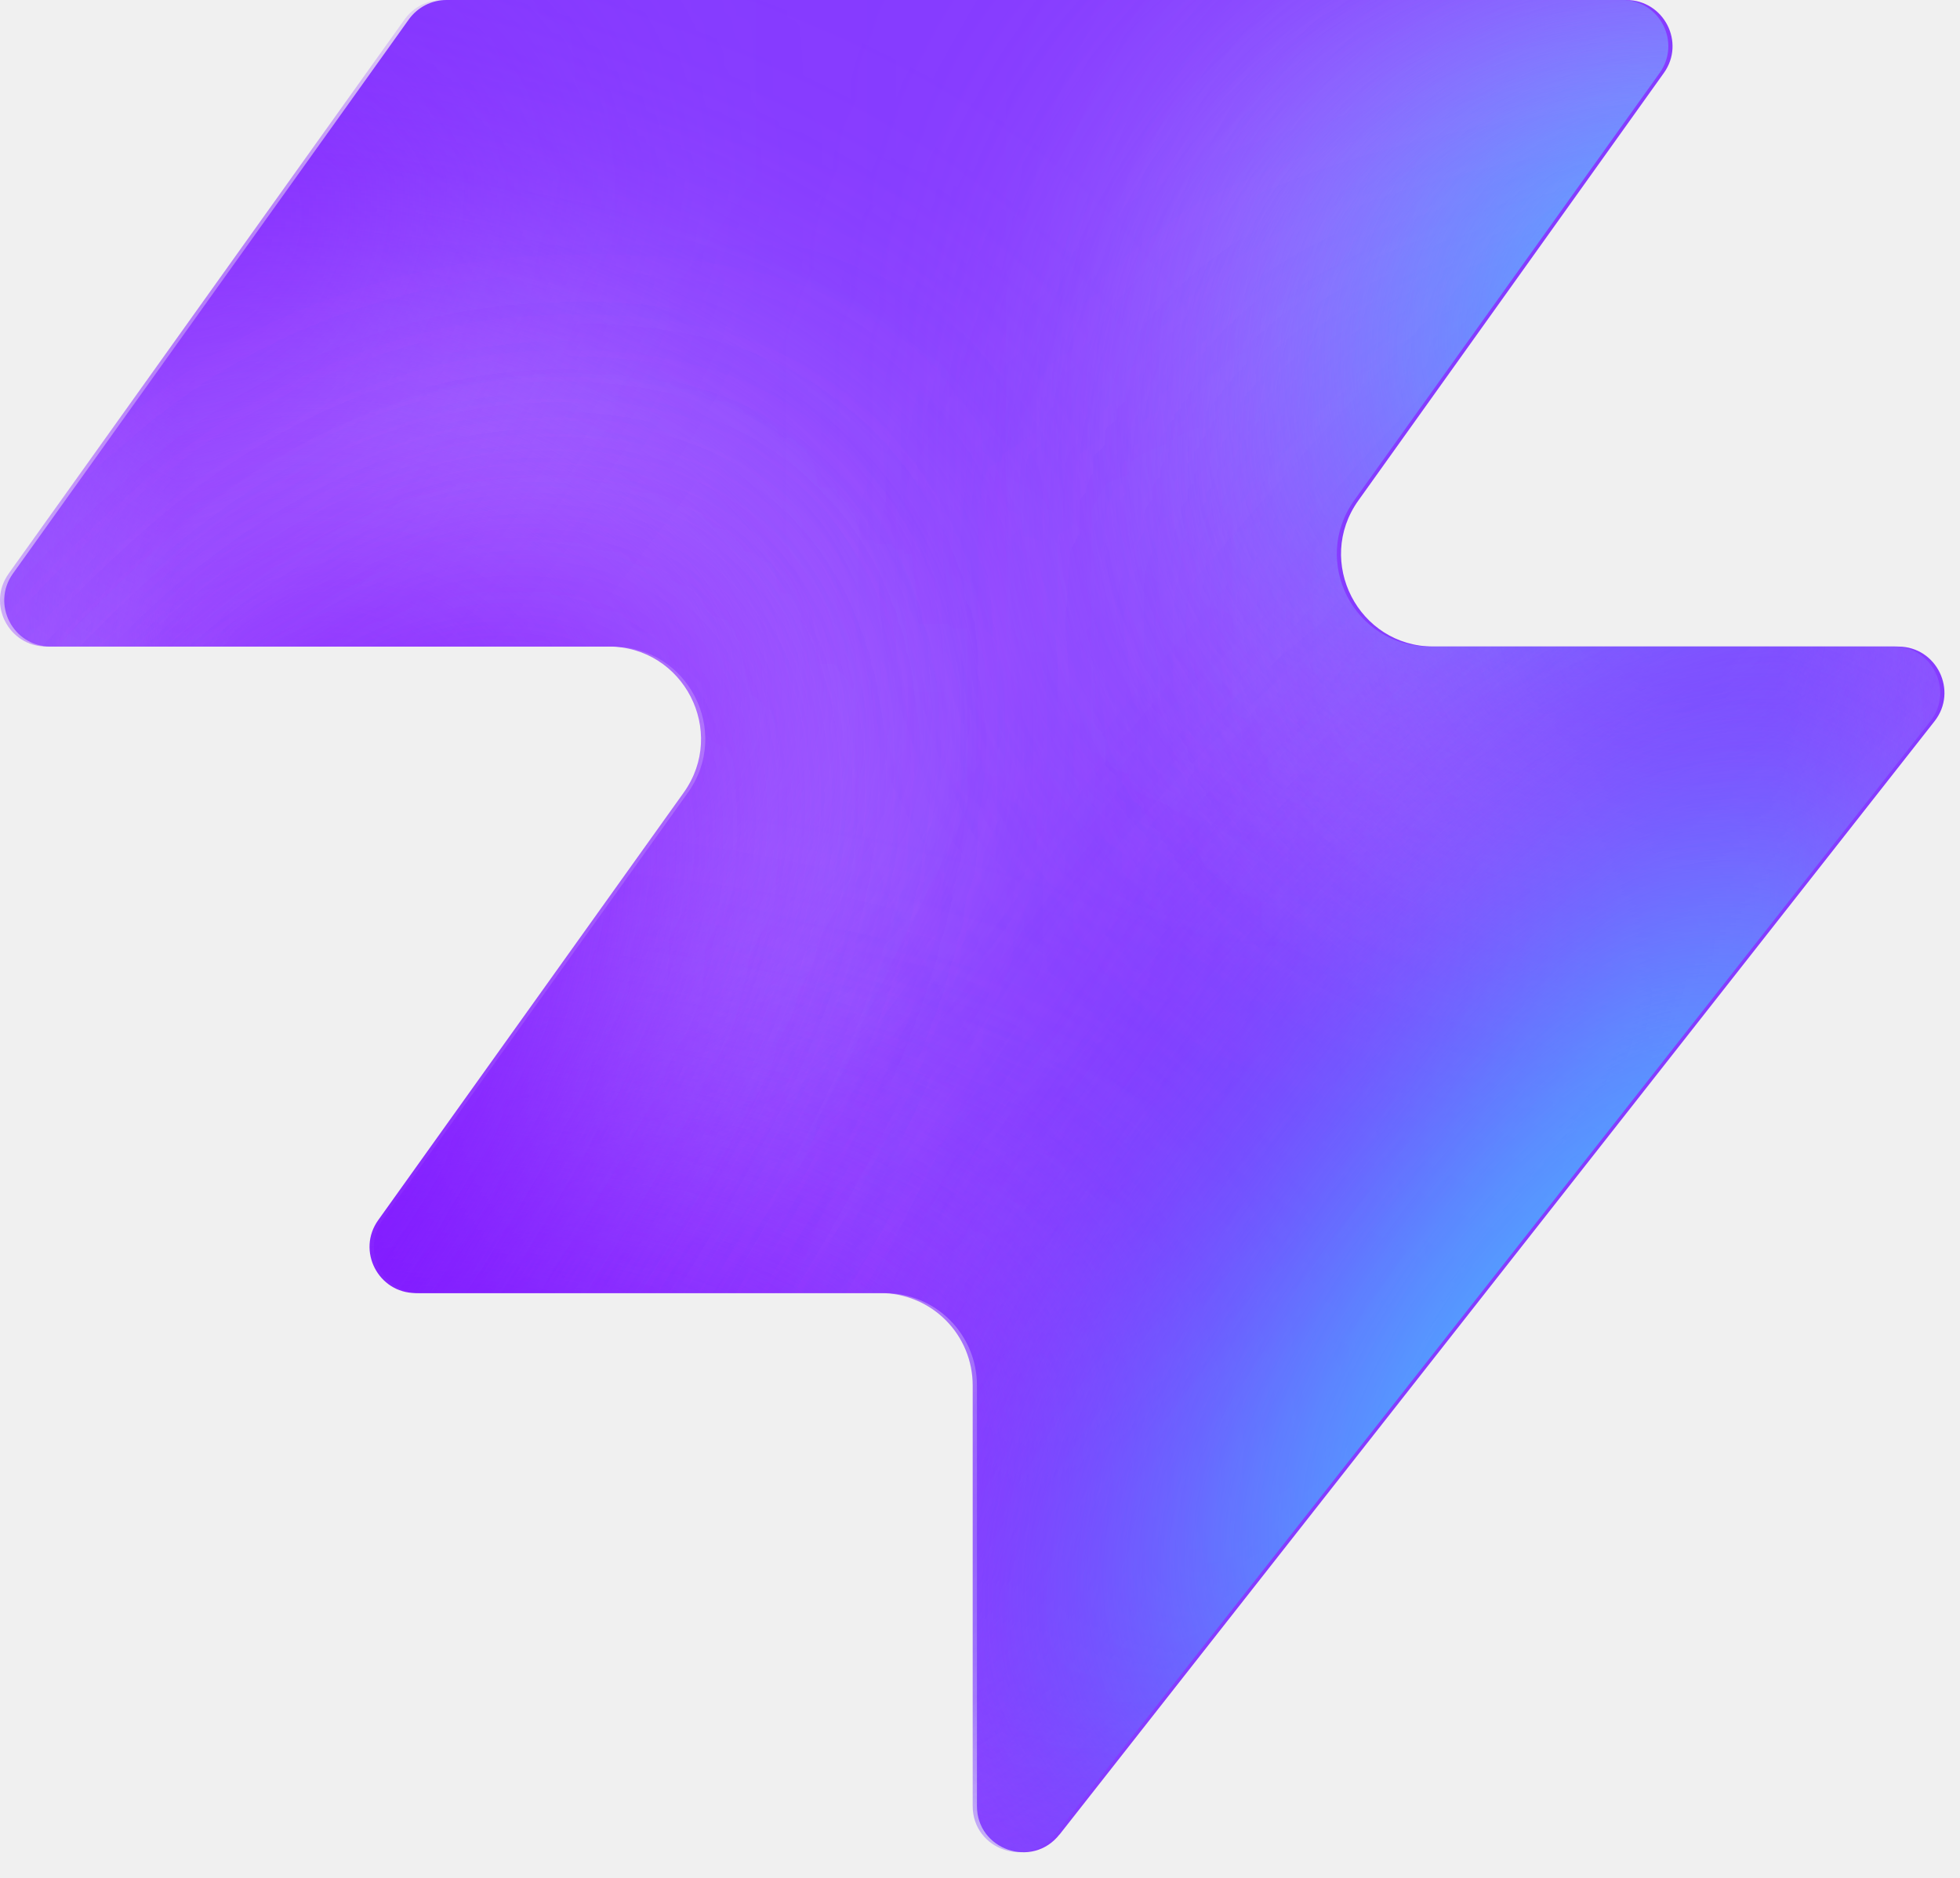
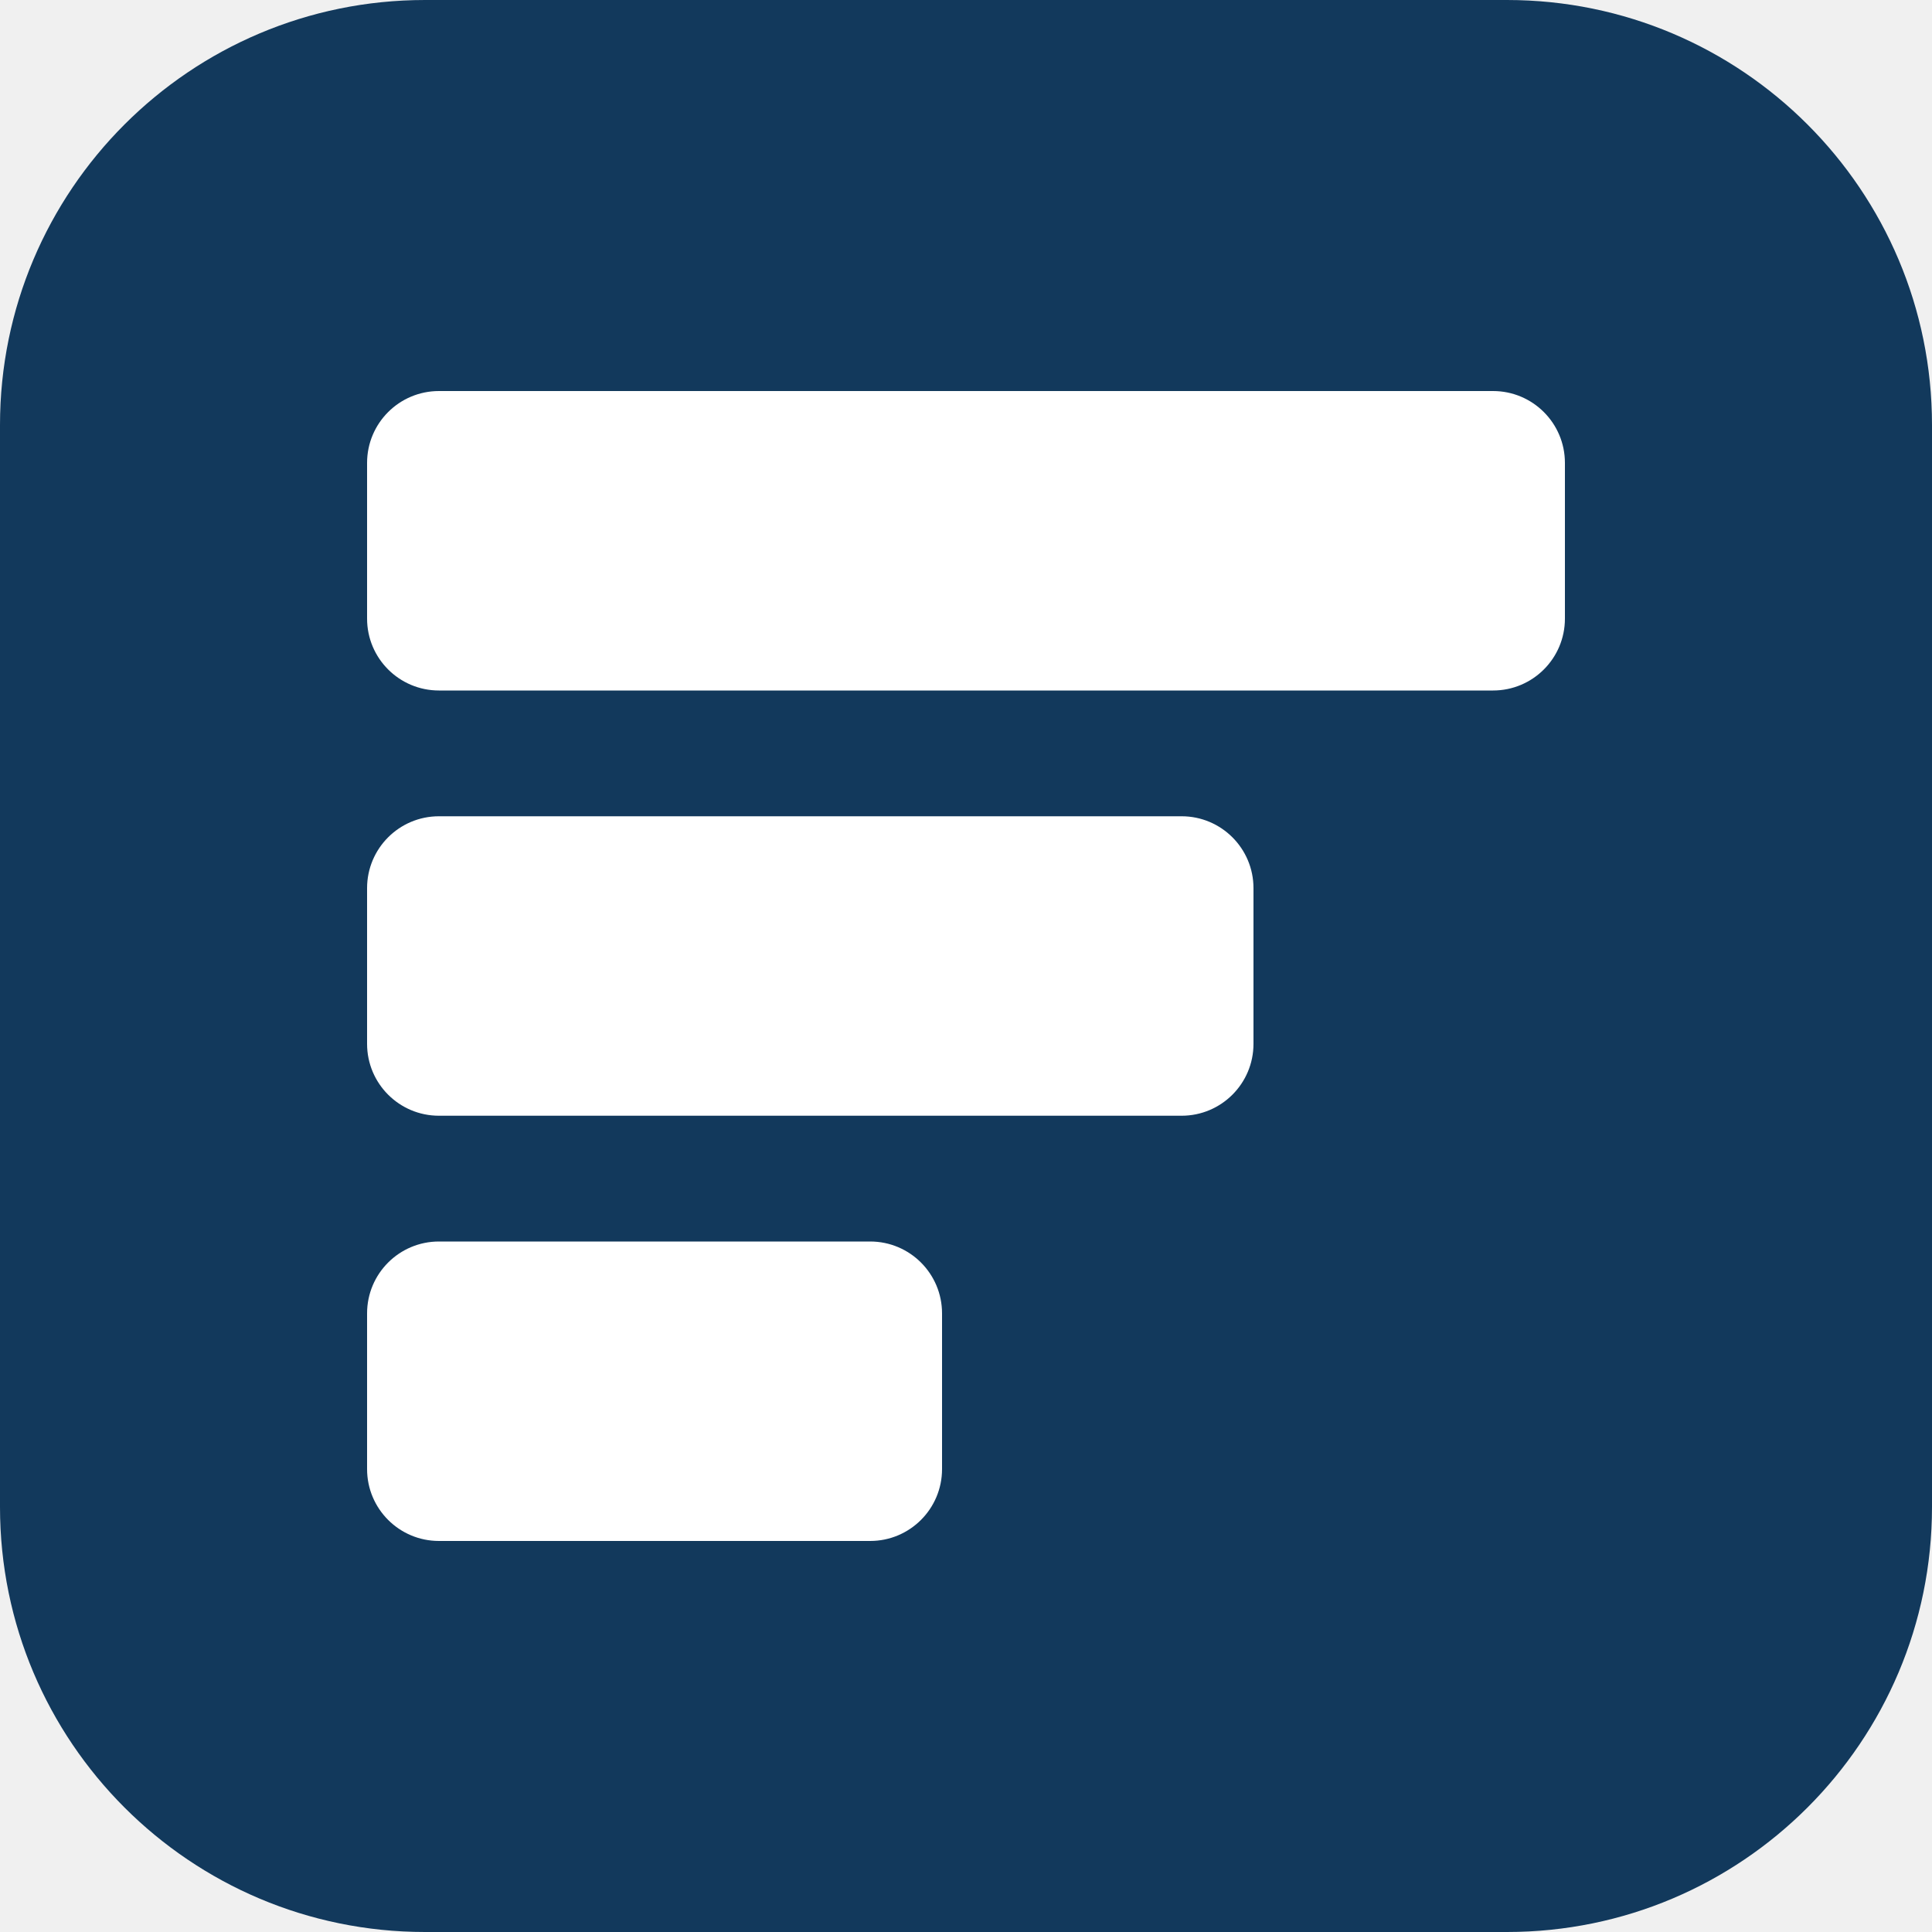
- <svg xmlns="http://www.w3.org/2000/svg" width="48" height="46" fill="none" viewBox="0 0 48 46">
-   <path fill="#863bff" d="M25.946 44.938c-.664.845-2.021.375-2.021-.698V33.937a2.26 2.26 0 0 0-2.262-2.262H10.287c-.92 0-1.456-1.04-.92-1.788l7.48-10.471c1.07-1.497 0-3.578-1.842-3.578H1.237c-.92 0-1.456-1.04-.92-1.788L10.013.474c.214-.297.556-.474.92-.474h28.894c.92 0 1.456 1.04.92 1.788l-7.48 10.471c-1.07 1.498 0 3.579 1.842 3.579h11.377c.943 0 1.473 1.088.89 1.83L25.947 44.94z" style="fill:#863bff;fill:color(display-p3 .525 .23 1);fill-opacity:1" />
-   <mask id="a" width="48" height="46" x="0" y="0" maskUnits="userSpaceOnUse" style="mask-type:alpha">
-     <path fill="#000" d="M25.842 44.938c-.664.844-2.021.375-2.021-.698V33.937a2.26 2.26 0 0 0-2.262-2.262H10.183c-.92 0-1.456-1.04-.92-1.788l7.48-10.471c1.07-1.498 0-3.579-1.842-3.579H1.133c-.92 0-1.456-1.04-.92-1.787L9.91.473c.214-.297.556-.474.92-.474h28.894c.92 0 1.456 1.04.92 1.788l-7.48 10.471c-1.07 1.498 0 3.578 1.842 3.578h11.377c.943 0 1.473 1.088.89 1.832L25.843 44.94z" style="fill:#000;fill-opacity:1" />
-   </mask>
-   <g mask="url(#a)">
-     <g filter="url(#b)">
-       <ellipse cx="5.508" cy="14.704" fill="#ede6ff" rx="5.508" ry="14.704" style="fill:#ede6ff;fill:color(display-p3 .927 .903 1);fill-opacity:1" transform="matrix(.00324 1 1 -.00324 -4.47 31.516)" />
-     </g>
-     <g filter="url(#c)">
-       <ellipse cx="10.399" cy="29.851" fill="#ede6ff" rx="10.399" ry="29.851" style="fill:#ede6ff;fill:color(display-p3 .927 .903 1);fill-opacity:1" transform="matrix(.00324 1 1 -.00324 -39.328 7.883)" />
-     </g>
-     <g filter="url(#d)">
-       <ellipse cx="5.508" cy="30.487" fill="#7e14ff" rx="5.508" ry="30.487" style="fill:#7e14ff;fill:color(display-p3 .492 .077 1);fill-opacity:1" transform="rotate(89.814 -25.913 -14.639)scale(1 -1)" />
-     </g>
-     <g filter="url(#e)">
-       <ellipse cx="5.508" cy="30.599" fill="#7e14ff" rx="5.508" ry="30.599" style="fill:#7e14ff;fill:color(display-p3 .492 .077 1);fill-opacity:1" transform="rotate(89.814 -32.644 -3.334)scale(1 -1)" />
-     </g>
-     <g filter="url(#f)">
-       <ellipse cx="5.508" cy="30.599" fill="#7e14ff" rx="5.508" ry="30.599" style="fill:#7e14ff;fill:color(display-p3 .492 .077 1);fill-opacity:1" transform="matrix(.00324 1 1 -.00324 -34.34 30.47)" />
-     </g>
-     <g filter="url(#g)">
-       <ellipse cx="14.072" cy="22.078" fill="#ede6ff" rx="14.072" ry="22.078" style="fill:#ede6ff;fill:color(display-p3 .927 .903 1);fill-opacity:1" transform="rotate(93.35 24.506 48.493)scale(-1 1)" />
-     </g>
-     <g filter="url(#h)">
-       <ellipse cx="3.47" cy="21.501" fill="#7e14ff" rx="3.47" ry="21.501" style="fill:#7e14ff;fill:color(display-p3 .492 .077 1);fill-opacity:1" transform="rotate(89.009 28.708 47.59)scale(-1 1)" />
-     </g>
-     <g filter="url(#i)">
-       <ellipse cx="3.47" cy="21.501" fill="#7e14ff" rx="3.47" ry="21.501" style="fill:#7e14ff;fill:color(display-p3 .492 .077 1);fill-opacity:1" transform="rotate(89.009 28.708 47.59)scale(-1 1)" />
-     </g>
-     <g filter="url(#j)">
-       <ellipse cx=".387" cy="8.972" fill="#7e14ff" rx="4.407" ry="29.108" style="fill:#7e14ff;fill:color(display-p3 .492 .077 1);fill-opacity:1" transform="rotate(39.51 .387 8.972)" />
-     </g>
-     <g filter="url(#k)">
-       <ellipse cx="47.523" cy="-6.092" fill="#7e14ff" rx="4.407" ry="29.108" style="fill:#7e14ff;fill:color(display-p3 .492 .077 1);fill-opacity:1" transform="rotate(37.892 47.523 -6.092)" />
-     </g>
-     <g filter="url(#l)">
-       <ellipse cx="41.412" cy="6.333" fill="#47bfff" rx="5.971" ry="9.665" style="fill:#47bfff;fill:color(display-p3 .28 .748 1);fill-opacity:1" transform="rotate(37.892 41.412 6.333)" />
-     </g>
-     <g filter="url(#m)">
-       <ellipse cx="-1.879" cy="38.332" fill="#7e14ff" rx="4.407" ry="29.108" style="fill:#7e14ff;fill:color(display-p3 .492 .077 1);fill-opacity:1" transform="rotate(37.892 -1.88 38.332)" />
-     </g>
-     <g filter="url(#n)">
-       <ellipse cx="-1.879" cy="38.332" fill="#7e14ff" rx="4.407" ry="29.108" style="fill:#7e14ff;fill:color(display-p3 .492 .077 1);fill-opacity:1" transform="rotate(37.892 -1.88 38.332)" />
-     </g>
-     <g filter="url(#o)">
-       <ellipse cx="35.651" cy="29.907" fill="#7e14ff" rx="4.407" ry="29.108" style="fill:#7e14ff;fill:color(display-p3 .492 .077 1);fill-opacity:1" transform="rotate(37.892 35.651 29.907)" />
-     </g>
-     <g filter="url(#p)">
-       <ellipse cx="38.418" cy="32.4" fill="#47bfff" rx="5.971" ry="15.297" style="fill:#47bfff;fill:color(display-p3 .28 .748 1);fill-opacity:1" transform="rotate(37.892 38.418 32.4)" />
-     </g>
-   </g>
-   <defs>
-     <filter id="b" width="60.045" height="41.654" x="-19.77" y="16.149" color-interpolation-filters="sRGB" filterUnits="userSpaceOnUse">
-       <feFlood flood-opacity="0" result="BackgroundImageFix" />
-       <feBlend in="SourceGraphic" in2="BackgroundImageFix" result="shape" />
-       <feGaussianBlur result="effect1_foregroundBlur_2002_17158" stdDeviation="7.659" />
-     </filter>
-     <filter id="c" width="90.34" height="51.437" x="-54.613" y="-7.533" color-interpolation-filters="sRGB" filterUnits="userSpaceOnUse">
-       <feFlood flood-opacity="0" result="BackgroundImageFix" />
-       <feBlend in="SourceGraphic" in2="BackgroundImageFix" result="shape" />
-       <feGaussianBlur result="effect1_foregroundBlur_2002_17158" stdDeviation="7.659" />
-     </filter>
-     <filter id="d" width="79.355" height="29.4" x="-49.64" y="2.03" color-interpolation-filters="sRGB" filterUnits="userSpaceOnUse">
-       <feFlood flood-opacity="0" result="BackgroundImageFix" />
-       <feBlend in="SourceGraphic" in2="BackgroundImageFix" result="shape" />
-       <feGaussianBlur result="effect1_foregroundBlur_2002_17158" stdDeviation="4.596" />
-     </filter>
-     <filter id="e" width="79.579" height="29.4" x="-45.045" y="20.029" color-interpolation-filters="sRGB" filterUnits="userSpaceOnUse">
-       <feFlood flood-opacity="0" result="BackgroundImageFix" />
-       <feBlend in="SourceGraphic" in2="BackgroundImageFix" result="shape" />
-       <feGaussianBlur result="effect1_foregroundBlur_2002_17158" stdDeviation="4.596" />
-     </filter>
-     <filter id="f" width="79.579" height="29.4" x="-43.513" y="21.178" color-interpolation-filters="sRGB" filterUnits="userSpaceOnUse">
-       <feFlood flood-opacity="0" result="BackgroundImageFix" />
-       <feBlend in="SourceGraphic" in2="BackgroundImageFix" result="shape" />
-       <feGaussianBlur result="effect1_foregroundBlur_2002_17158" stdDeviation="4.596" />
-     </filter>
-     <filter id="g" width="74.749" height="58.852" x="15.756" y="-17.901" color-interpolation-filters="sRGB" filterUnits="userSpaceOnUse">
-       <feFlood flood-opacity="0" result="BackgroundImageFix" />
-       <feBlend in="SourceGraphic" in2="BackgroundImageFix" result="shape" />
-       <feGaussianBlur result="effect1_foregroundBlur_2002_17158" stdDeviation="7.659" />
-     </filter>
-     <filter id="h" width="61.377" height="25.362" x="23.548" y="2.284" color-interpolation-filters="sRGB" filterUnits="userSpaceOnUse">
-       <feFlood flood-opacity="0" result="BackgroundImageFix" />
-       <feBlend in="SourceGraphic" in2="BackgroundImageFix" result="shape" />
-       <feGaussianBlur result="effect1_foregroundBlur_2002_17158" stdDeviation="4.596" />
-     </filter>
-     <filter id="i" width="61.377" height="25.362" x="23.548" y="2.284" color-interpolation-filters="sRGB" filterUnits="userSpaceOnUse">
-       <feFlood flood-opacity="0" result="BackgroundImageFix" />
-       <feBlend in="SourceGraphic" in2="BackgroundImageFix" result="shape" />
-       <feGaussianBlur result="effect1_foregroundBlur_2002_17158" stdDeviation="4.596" />
-     </filter>
-     <filter id="j" width="56.045" height="63.649" x="-27.636" y="-22.853" color-interpolation-filters="sRGB" filterUnits="userSpaceOnUse">
-       <feFlood flood-opacity="0" result="BackgroundImageFix" />
-       <feBlend in="SourceGraphic" in2="BackgroundImageFix" result="shape" />
-       <feGaussianBlur result="effect1_foregroundBlur_2002_17158" stdDeviation="4.596" />
-     </filter>
-     <filter id="k" width="54.814" height="64.646" x="20.116" y="-38.415" color-interpolation-filters="sRGB" filterUnits="userSpaceOnUse">
-       <feFlood flood-opacity="0" result="BackgroundImageFix" />
-       <feBlend in="SourceGraphic" in2="BackgroundImageFix" result="shape" />
-       <feGaussianBlur result="effect1_foregroundBlur_2002_17158" stdDeviation="4.596" />
-     </filter>
-     <filter id="l" width="33.541" height="35.313" x="24.641" y="-11.323" color-interpolation-filters="sRGB" filterUnits="userSpaceOnUse">
-       <feFlood flood-opacity="0" result="BackgroundImageFix" />
-       <feBlend in="SourceGraphic" in2="BackgroundImageFix" result="shape" />
-       <feGaussianBlur result="effect1_foregroundBlur_2002_17158" stdDeviation="4.596" />
-     </filter>
-     <filter id="m" width="54.814" height="64.646" x="-29.286" y="6.009" color-interpolation-filters="sRGB" filterUnits="userSpaceOnUse">
-       <feFlood flood-opacity="0" result="BackgroundImageFix" />
-       <feBlend in="SourceGraphic" in2="BackgroundImageFix" result="shape" />
-       <feGaussianBlur result="effect1_foregroundBlur_2002_17158" stdDeviation="4.596" />
-     </filter>
-     <filter id="n" width="54.814" height="64.646" x="-29.286" y="6.009" color-interpolation-filters="sRGB" filterUnits="userSpaceOnUse">
-       <feFlood flood-opacity="0" result="BackgroundImageFix" />
-       <feBlend in="SourceGraphic" in2="BackgroundImageFix" result="shape" />
-       <feGaussianBlur result="effect1_foregroundBlur_2002_17158" stdDeviation="4.596" />
-     </filter>
-     <filter id="o" width="54.814" height="64.646" x="8.244" y="-2.416" color-interpolation-filters="sRGB" filterUnits="userSpaceOnUse">
-       <feFlood flood-opacity="0" result="BackgroundImageFix" />
-       <feBlend in="SourceGraphic" in2="BackgroundImageFix" result="shape" />
-       <feGaussianBlur result="effect1_foregroundBlur_2002_17158" stdDeviation="4.596" />
-     </filter>
-     <filter id="p" width="39.409" height="43.623" x="18.713" y="10.588" color-interpolation-filters="sRGB" filterUnits="userSpaceOnUse">
-       <feFlood flood-opacity="0" result="BackgroundImageFix" />
-       <feBlend in="SourceGraphic" in2="BackgroundImageFix" result="shape" />
-       <feGaussianBlur result="effect1_foregroundBlur_2002_17158" stdDeviation="4.596" />
-     </filter>
-   </defs>
+ <svg xmlns="http://www.w3.org/2000/svg" viewBox="0 0 100 100">
+   <rect x="0" y="0" width="100" height="100" rx="22" fill="#12395C" />
+   <rect x="19" y="20.24" width="62" height="15.5" rx="3.72" fill="#FFFFFF" />
+   <rect x="19" y="42.25" width="45.88" height="15.5" rx="3.72" fill="#FFFFFF" />
+   <rect x="19" y="64.26" width="29.76" height="15.5" rx="3.72" fill="#FFFFFF" />
</svg>
